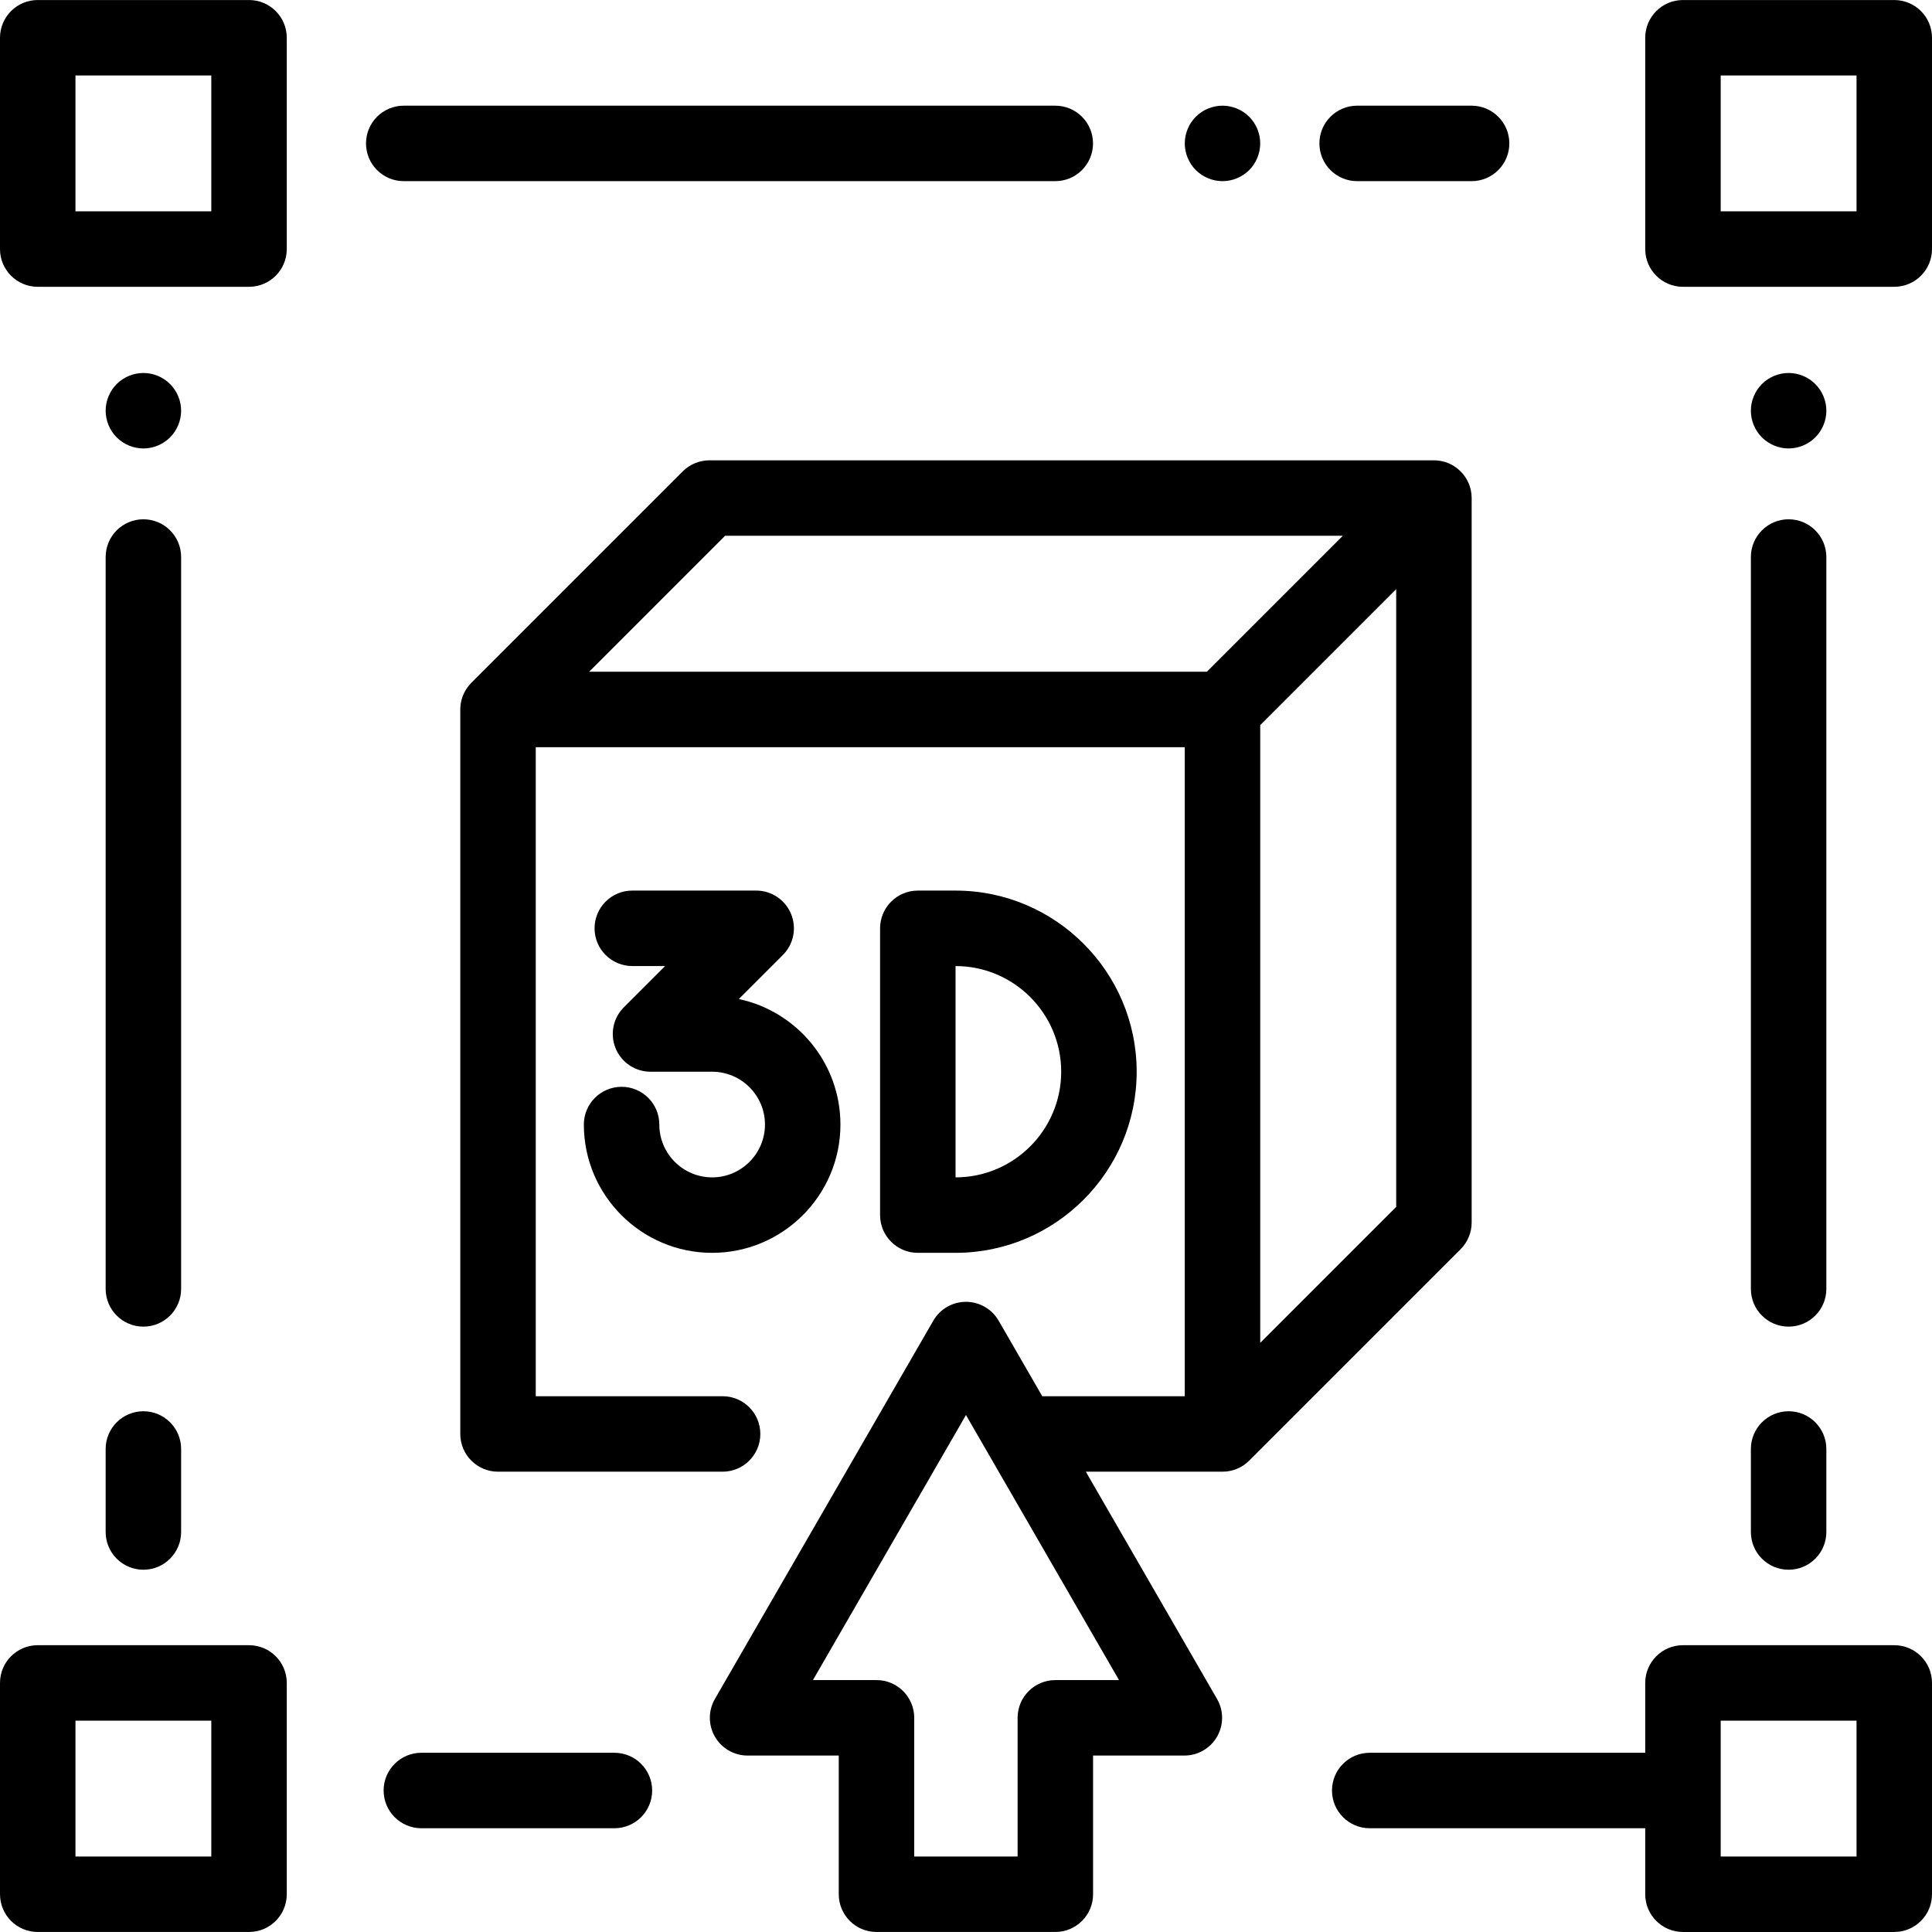
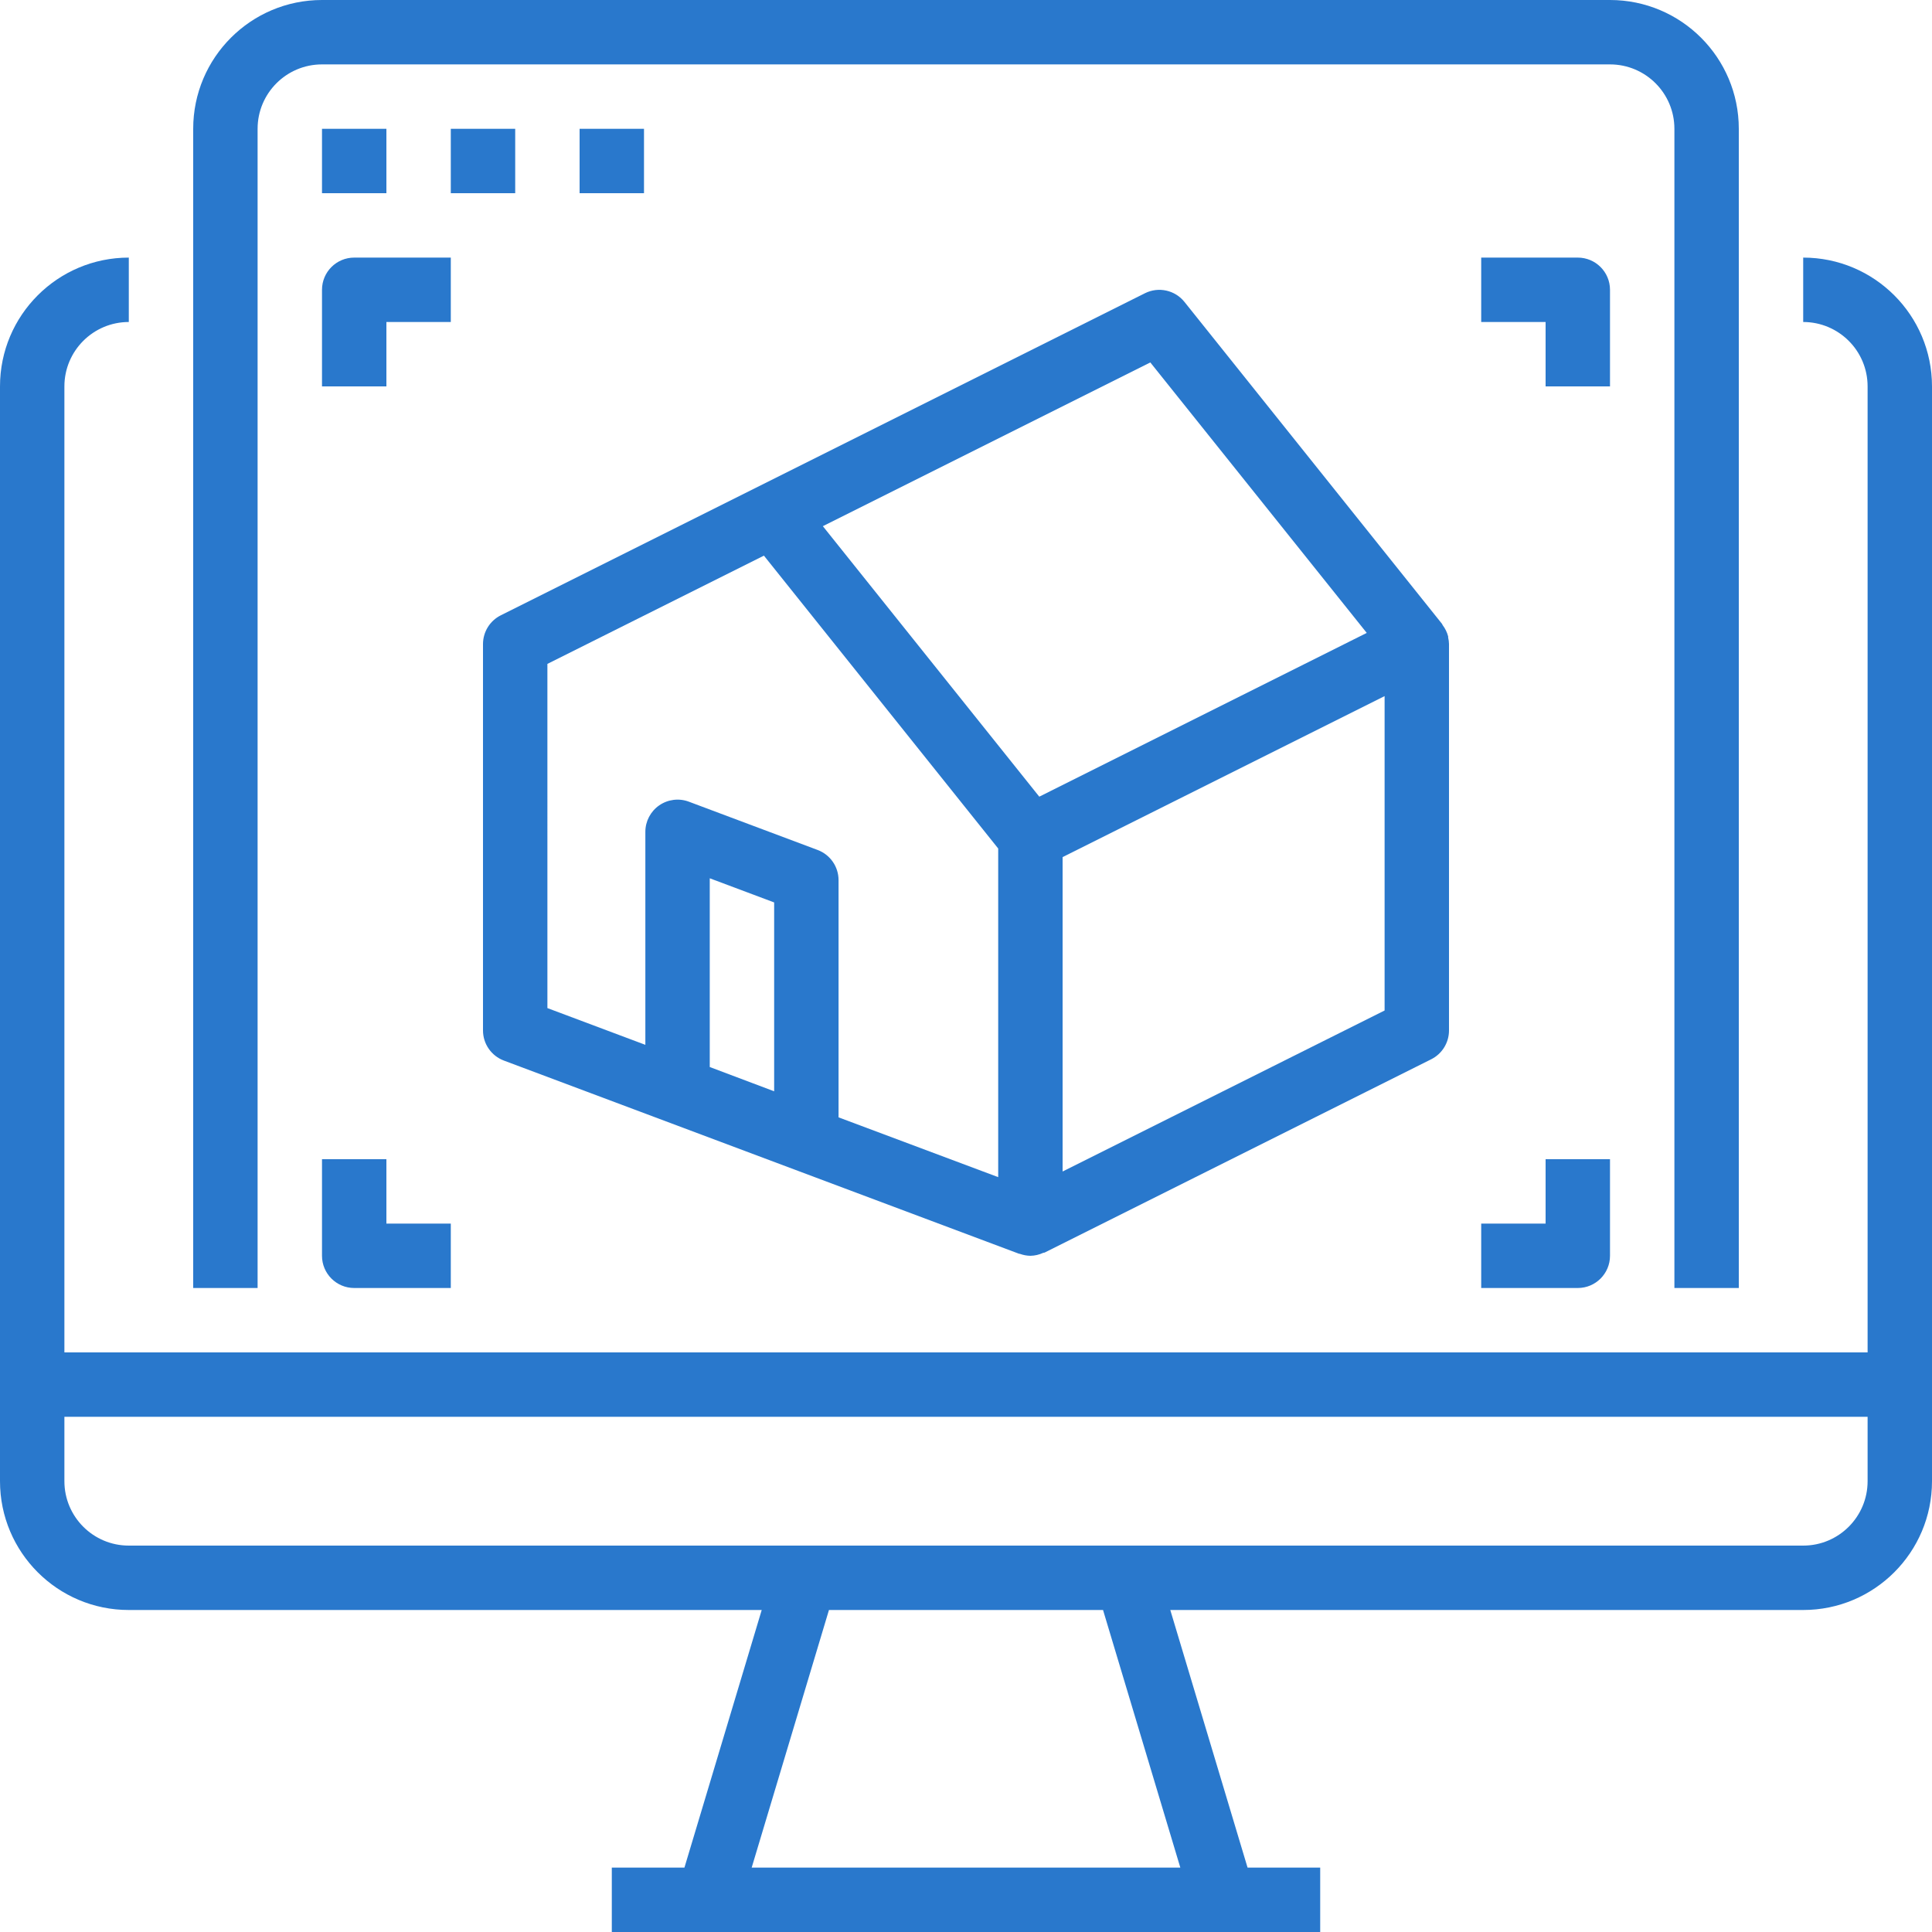
- <svg xmlns="http://www.w3.org/2000/svg" version="1.1" id="Capa_1" x="0px" y="0px" viewBox="0 0 512 512" style="enable-background:new 0 0 512 512;" xml:space="preserve">
+ <svg xmlns="http://www.w3.org/2000/svg" height="512px" viewBox="0 0 480 480" width="512px">
  <g>
-     <g>
-       <path d="M65.998,0.007H10c-5.522,0-10,4.477-10,10v55.998c0,5.523,4.478,10,10,10h55.998c5.522,0,10-4.477,10-10V10.006    C75.998,4.483,71.52,0.007,65.998,0.007z M55.998,56.005H19.999V20.006h35.999V56.005z" />
-     </g>
+     <path d="m448 64v16c8.836 0 16 7.164 16 16v240h-448v-240c0-8.836 7.164-16 16-16v-16c-17.672 0-32 14.328-32 32v272c0 17.672 14.328 32 32 32h157.246l-19.199 64h-18.047v16h176v-16h-18.047l-19.199-64h157.246c17.672 0 32-14.328 32-32v-272c0-17.672-14.328-32-32-32zm-154.754 400h-106.492l19.199-64h68.094zm170.754-96c0 8.836-7.164 16-16 16h-416c-8.836 0-16-7.164-16-16v-16h448zm0 0" data-original="#000000" class="active-path" data-old_color="#000000" fill="#2978CC" />
+     <path d="m64 32c0-8.836 7.164-16 16-16h320c8.836 0 16 7.164 16 16v288h16v-288c0-17.672-14.328-32-32-32h-320c-17.672 0-32 14.328-32 32v288h16zm0 0" data-original="#000000" class="active-path" data-old_color="#000000" fill="#2978CC" />
+     <path d="m80 32h16v16h-16zm0 0" data-original="#000000" class="active-path" data-old_color="#000000" fill="#2978CC" />
+     <path d="m112 32h16v16h-16zm0 0" data-original="#000000" class="active-path" data-old_color="#000000" fill="#2978CC" />
+     <path d="m144 32h16v16h-16zm0 0" data-original="#000000" class="active-path" data-old_color="#000000" fill="#2978CC" />
+     <path d="m125.191 263.496 128 48c.09 0 .191 0 .281.047.812.285 1.664.441 2.527.457 1.105-.023 2.195-.277 3.199-.742.129-.059.281 0 .41-.098l96-48c2.699-1.363 4.398-4.137 4.391-7.16v-96c-.012-.539-.082-1.074-.207-1.602 0-.086 0-.184 0-.27-.27-1.027-.738-1.988-1.379-2.832-.062-.082-.07-.191-.133-.281l-64-80c-2.355-2.945-6.449-3.848-9.824-2.16l-160 80c-2.723 1.344-4.445 4.109-4.457 7.145v96c-.004 3.336 2.066 6.324 5.191 7.496zm51.145 1.602v-46.891l16 6v46.922zm167.664-14.043-80 40v-78.109l80-40zm-58.207-161.008 53.773 67.199-81.359 40.684-53.773-67.203zm-149.793 74.898 53.793-26.898 58.207 72.762v81.648l-39.664-14.855v-58.938c0-3.336-2.07-6.316-5.191-7.488l-32-12c-2.457-.922-5.207-.578-7.363.914-2.156 1.496-3.445 3.949-3.445 6.574v52.922l-24.336-9.129zm0 0" data-original="#000000" class="active-path" data-old_color="#000000" fill="#2978CC" />
+     <path d="m80 288v24c0 4.418 3.582 8 8 8h24v-16h-16v-16zm0 0" data-original="#000000" class="active-path" data-old_color="#000000" fill="#2978CC" />
+     <path d="m112 64h-24c-4.418 0-8 3.582-8 8v24h16v-16h16zm0 0" data-original="#000000" class="active-path" data-old_color="#000000" fill="#2978CC" />
+     <path d="m384 304h-16v16h24c4.418 0 8-3.582 8-8v-24h-16zm0 0" data-original="#000000" class="active-path" data-old_color="#000000" fill="#2978CC" />
+     <path d="m400 72c0-4.418-3.582-8-8-8h-24v16h16v16h16zm0 0" data-original="#000000" class="active-path" data-old_color="#000000" fill="#2978CC" />
  </g>
-   <g>
-     <g>
-       <path d="M502,0.007h-55.998c-5.522,0-10,4.477-10,10v55.998c0,5.523,4.478,10,10,10H502c5.522,0,10-4.477,10-10V10.006    C512,4.483,507.522,0.007,502,0.007z M492.001,56.005h-35.999V20.006h35.999V56.005z" />
-     </g>
-   </g>
-   <g>
-     <g>
-       <path d="M65.998,435.995H10c-5.522,0-10,4.478-10,10v55.998c0,5.522,4.478,10,10,10h55.998c5.522,0,10-4.478,10-10v-55.998    C75.998,440.472,71.52,435.995,65.998,435.995z M55.998,491.993H19.999v-35.999h35.999V491.993z" />
-     </g>
-   </g>
-   <g>
-     <g>
-       <path d="M502,435.995h-55.998c-5.522,0-10,4.478-10,10v18.508H362.99c-5.522,0-10,4.478-10,10s4.478,10,10,10h73.012v17.491    c0,5.522,4.478,10,10,10H502c5.522,0,10-4.478,10-10v-55.998C512,440.472,507.522,435.995,502,435.995z M492.001,491.993h-35.999    v-35.999h35.999V491.993z" />
-     </g>
-   </g>
-   <g>
-     <g>
-       <path d="M279.66,28.006H106.997c-5.522,0-10,4.477-10,10c0,5.523,4.478,10,10,10H279.66c5.522,0,10-4.477,10-10    C289.66,32.483,285.182,28.006,279.66,28.006z" />
-     </g>
-   </g>
-   <g>
-     <g>
-       <path d="M331.05,30.936c-1.859-1.86-4.439-2.93-7.08-2.93c-2.63,0-5.21,1.07-7.069,2.93c-1.86,1.86-2.92,4.44-2.92,7.07    c0,2.63,1.06,5.21,2.92,7.07c1.86,1.86,4.44,2.93,7.069,2.93c2.641,0,5.221-1.07,7.08-2.93c1.86-1.86,2.92-4.44,2.92-7.07    C333.97,35.376,332.91,32.796,331.05,30.936z" />
-     </g>
-   </g>
-   <g>
-     <g>
-       <path d="M389.989,28.006h-30.332c-5.522,0-10,4.477-10,10c0,5.523,4.478,10,10,10h30.332c5.522,0,10-4.477,10-10    C399.989,32.483,395.511,28.006,389.989,28.006z" />
-     </g>
-   </g>
-   <g>
-     <g>
-       <path d="M162.829,464.503h-51.165c-5.522,0-10,4.478-10,10s4.478,10,10,10h51.165c5.522,0,10-4.478,10-10    S168.35,464.503,162.829,464.503z" />
-     </g>
-   </g>
-   <g>
-     <g>
-       <path d="M481.067,101.774c-1.86-1.87-4.431-2.93-7.07-2.93c-2.63,0-5.2,1.06-7.07,2.93c-1.859,1.86-2.93,4.43-2.93,7.07    c0,2.63,1.07,5.21,2.93,7.07c1.87,1.86,4.44,2.93,7.07,2.93c2.64,0,5.21-1.07,7.07-2.93c1.87-1.87,2.939-4.44,2.939-7.07    C484.006,106.214,482.937,103.634,481.067,101.774z" />
-     </g>
-   </g>
-   <g>
-     <g>
-       <path d="M474.001,137.617c-5.522,0-10,4.477-10,10v193.955c0,5.522,4.478,10,10,10c5.522,0,10-4.478,10-10V147.616    C484.001,142.094,479.523,137.617,474.001,137.617z" />
-     </g>
-   </g>
-   <g>
-     <g>
-       <path d="M474.001,373.996c-5.522,0-10,4.478-10,10v21.999c0,5.522,4.478,10,10,10c5.522,0,10-4.478,10-10v-21.999    C484.001,378.473,479.523,373.996,474.001,373.996z" />
-     </g>
-   </g>
-   <g>
-     <g>
-       <path d="M45.068,101.774c-1.859-1.86-4.439-2.93-7.069-2.93s-5.21,1.07-7.07,2.93c-1.86,1.86-2.93,4.43-2.93,7.07    c0,2.63,1.069,5.21,2.93,7.07c1.86,1.86,4.44,2.93,7.07,2.93s5.21-1.07,7.069-2.93c1.86-1.86,2.931-4.44,2.931-7.07    C47.999,106.204,46.929,103.634,45.068,101.774z" />
-     </g>
-   </g>
-   <g>
-     <g>
-       <path d="M37.999,137.617c-5.522,0-10,4.477-10,10v193.955c0,5.522,4.478,10,10,10s10-4.478,10-10V147.616    C47.999,142.094,43.521,137.617,37.999,137.617z" />
-     </g>
-   </g>
-   <g>
-     <g>
-       <path d="M37.999,373.996c-5.522,0-10,4.478-10,10v21.999c0,5.522,4.478,10,10,10s10-4.478,10-10v-21.999    C47.999,378.474,43.521,373.996,37.999,373.996z" />
-     </g>
-   </g>
-   <g>
-     <g>
-       <path d="M380.006,121.988H188.011c-2.652,0-5.195,1.054-7.071,2.929l-56.029,56.029c-0.192,0.192-0.351,0.37-0.492,0.542    c-1.515,1.753-2.437,4.031-2.437,6.53v191.995c0,5.522,4.478,10,10,10h59.513c5.522,0,10-4.478,10-10s-4.478-10-10-10H141.98    V198.018h171.995v171.995h-37.767l-11.556-20.016c-1.786-3.094-5.088-5-8.66-5c-3.572,0-6.874,1.906-8.66,5l-57.875,100.243    c-1.786,3.094-1.786,6.906,0,10c1.786,3.094,5.088,5,8.66,5h24.162v36.753c0,5.522,4.478,10,10,10h47.396c5.522,0,10-4.478,10-10    v-36.753h24.192c3.572,0,6.874-1.906,8.66-5c1.786-3.094,1.786-6.906,0-10l-34.773-60.228h36.22c2.759,0,5.256-1.117,7.065-2.924    c0.002-0.002,0.004-0.003,0.006-0.005l56.031-56.03c1.875-1.876,2.929-4.419,2.929-7.071V131.988    C390.005,126.465,385.527,121.988,380.006,121.988z M296.549,445.24h-16.873c-5.522,0-10,4.478-10,10v36.753H242.28V455.24    c0-5.522-4.478-10-10-10h-16.843l40.555-70.244L296.549,445.24z M319.832,178.018H156.123l36.03-36.031h163.711L319.832,178.018z     M370.005,319.839l-36.03,36.031V192.159l36.03-36.031V319.839z" />
-     </g>
-   </g>
-   <g>
-     <g>
-       <path d="M195.795,264.756l11.673-11.672c2.859-2.86,3.716-7.161,2.168-10.898c-1.548-3.737-5.194-6.173-9.239-6.173h-32.831    c-5.522,0-10,4.477-10,10s4.478,10,10,10h8.689l-10.934,10.933c-2.859,2.86-3.716,7.161-2.168,10.898    c1.548,3.736,5.194,6.173,9.239,6.173h16.333c7.719,0,13.999,6.28,13.999,13.999c0,7.719-6.279,13.999-13.998,13.999    s-13.999-6.28-13.999-13.999c0-5.522-4.478-10-10-10s-10,4.478-10,10c0,18.747,15.252,33.998,33.998,33.998    s33.998-15.252,33.998-33.998C222.723,281.693,211.16,268.019,195.795,264.756z" />
-     </g>
-   </g>
-   <g>
-     <g>
-       <path d="M253.234,236.015l-10.002-0.001h-0.001c-2.651,0-5.195,1.054-7.07,2.929c-1.876,1.875-2.93,4.419-2.93,7.071v76    c0,5.522,4.478,10,10,10h9.998c26.466,0,47.999-21.531,47.999-47.999C301.228,257.551,279.698,236.018,253.234,236.015z     M253.231,312.014v-55.999c15.438,0.002,27.997,12.563,27.997,28S268.668,312.012,253.231,312.014z" />
-     </g>
-   </g>
-   <g>
- </g>
-   <g>
- </g>
-   <g>
- </g>
-   <g>
- </g>
-   <g>
- </g>
-   <g>
- </g>
-   <g>
- </g>
-   <g>
- </g>
-   <g>
- </g>
-   <g>
- </g>
-   <g>
- </g>
-   <g>
- </g>
-   <g>
- </g>
-   <g>
- </g>
-   <g>
- </g>
</svg>
